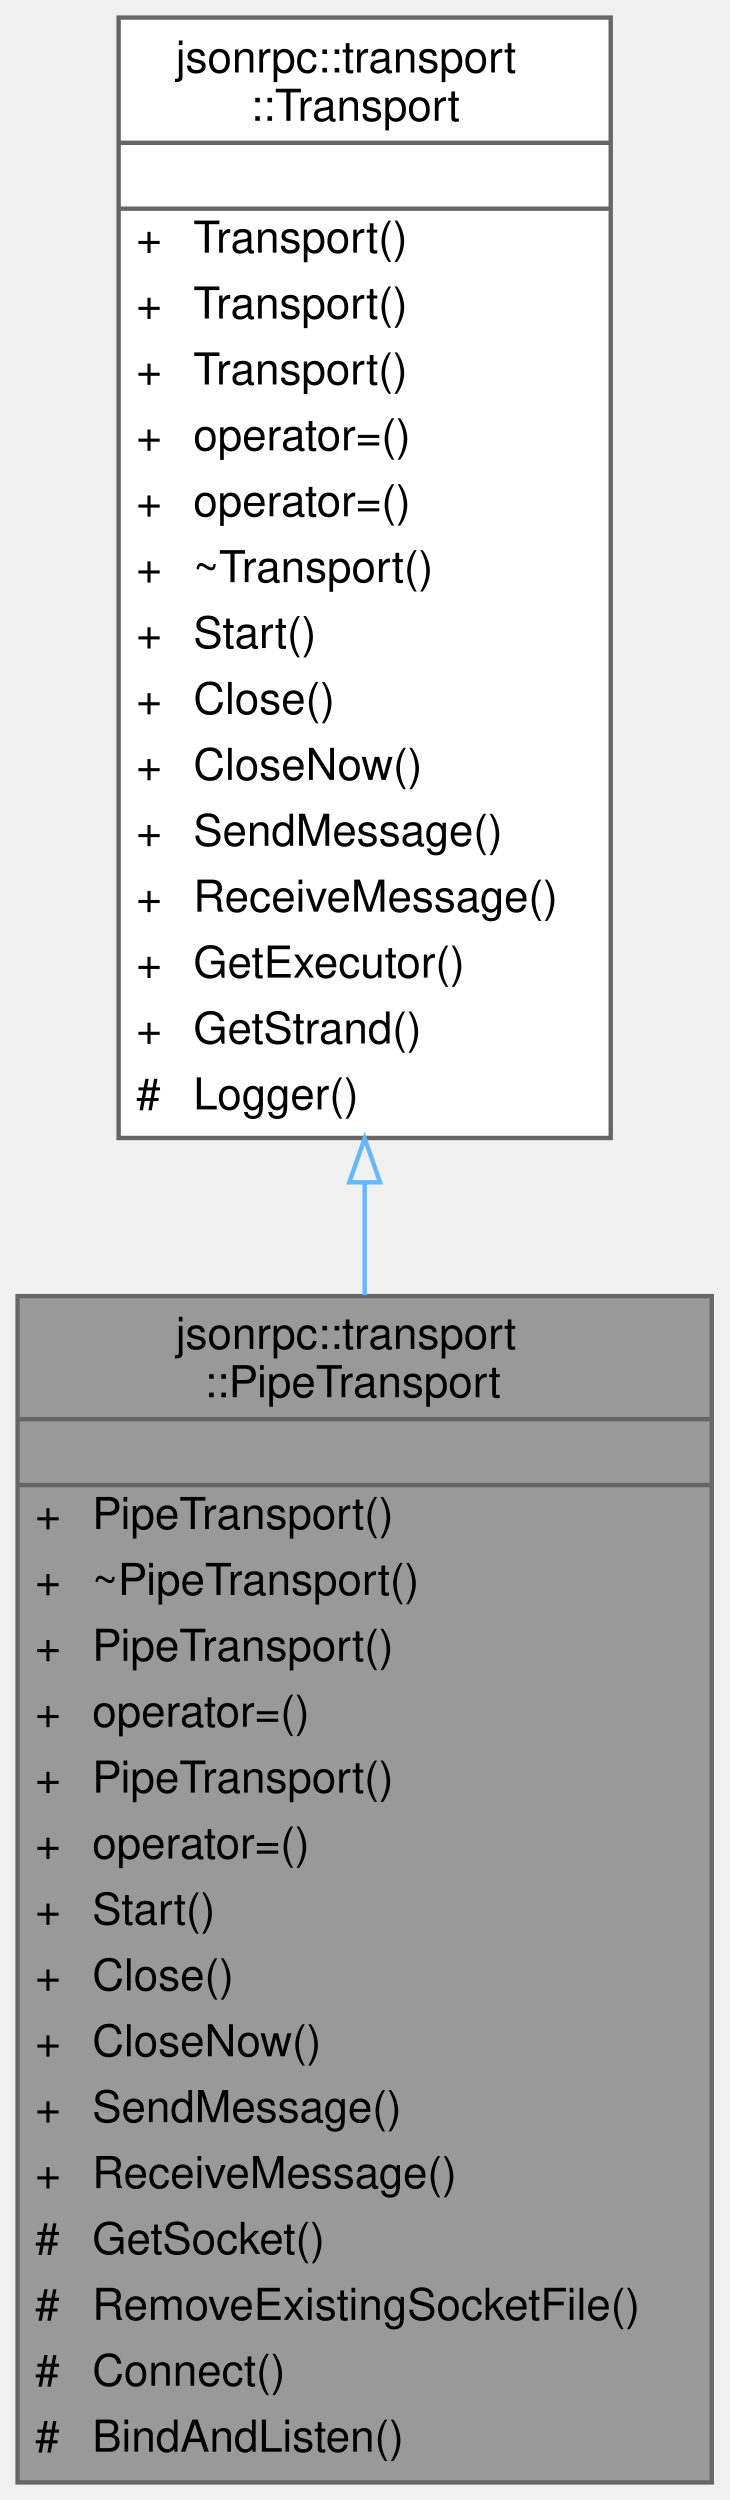
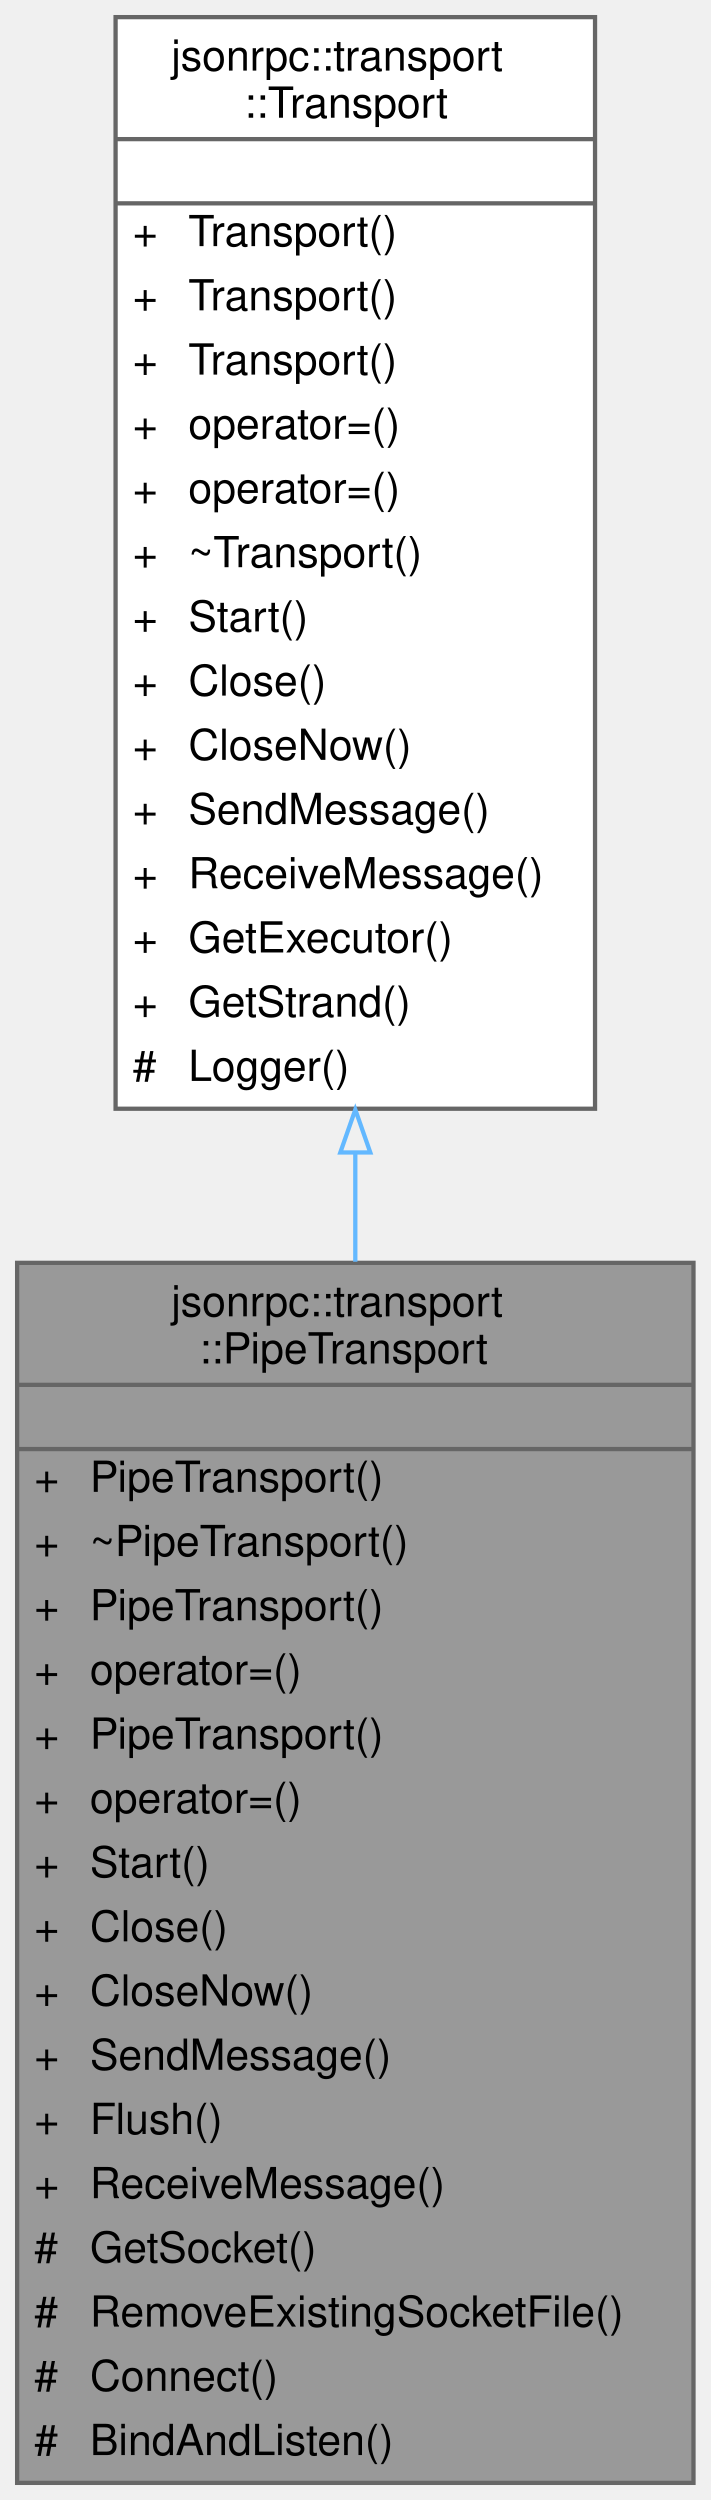
- <svg xmlns="http://www.w3.org/2000/svg" xmlns:xlink="http://www.w3.org/1999/xlink" width="166pt" height="569pt" viewBox="0.00 0.00 166.00 569.00">
-   <g id="graph0" class="graph" transform="scale(1 1) rotate(0) translate(4 565)">
+ <svg xmlns="http://www.w3.org/2000/svg" xmlns:xlink="http://www.w3.org/1999/xlink" width="166pt" height="584pt" viewBox="0.00 0.00 166.00 584.00">
+   <g id="graph0" class="graph" transform="scale(1 1) rotate(0) translate(4 580)">
    <g id="Node000001" class="node">
      <g id="a_Node000001">
        <a xlink:title=" ">
-           <polygon fill="#999999" stroke="transparent" points="158,-270 0,-270 0,0 158,0 158,-270" />
-           <text text-anchor="start" x="36" y="-258" font-family="Helvetica,sans-Serif" font-size="10.00">jsonrpc::transport</text>
-           <text text-anchor="start" x="42.5" y="-247" font-family="Helvetica,sans-Serif" font-size="10.00">::PipeTransport</text>
-           <text text-anchor="start" x="77" y="-232" font-family="Helvetica,sans-Serif" font-size="10.00"> </text>
-           <text text-anchor="start" x="4" y="-217" font-family="Helvetica,sans-Serif" font-size="10.00">+</text>
-           <text text-anchor="start" x="17" y="-217" font-family="Helvetica,sans-Serif" font-size="10.00">PipeTransport()</text>
-           <text text-anchor="start" x="4" y="-202" font-family="Helvetica,sans-Serif" font-size="10.00">+</text>
-           <text text-anchor="start" x="17" y="-202" font-family="Helvetica,sans-Serif" font-size="10.00">~PipeTransport()</text>
-           <text text-anchor="start" x="4" y="-187" font-family="Helvetica,sans-Serif" font-size="10.00">+</text>
-           <text text-anchor="start" x="17" y="-187" font-family="Helvetica,sans-Serif" font-size="10.00">PipeTransport()</text>
-           <text text-anchor="start" x="4" y="-172" font-family="Helvetica,sans-Serif" font-size="10.00">+</text>
-           <text text-anchor="start" x="17" y="-172" font-family="Helvetica,sans-Serif" font-size="10.00">operator=()</text>
-           <text text-anchor="start" x="4" y="-157" font-family="Helvetica,sans-Serif" font-size="10.00">+</text>
-           <text text-anchor="start" x="17" y="-157" font-family="Helvetica,sans-Serif" font-size="10.00">PipeTransport()</text>
-           <text text-anchor="start" x="4" y="-142" font-family="Helvetica,sans-Serif" font-size="10.00">+</text>
-           <text text-anchor="start" x="17" y="-142" font-family="Helvetica,sans-Serif" font-size="10.00">operator=()</text>
-           <text text-anchor="start" x="4" y="-127" font-family="Helvetica,sans-Serif" font-size="10.00">+</text>
-           <text text-anchor="start" x="17" y="-127" font-family="Helvetica,sans-Serif" font-size="10.00">Start()</text>
-           <text text-anchor="start" x="4" y="-112" font-family="Helvetica,sans-Serif" font-size="10.00">+</text>
-           <text text-anchor="start" x="17" y="-112" font-family="Helvetica,sans-Serif" font-size="10.00">Close()</text>
-           <text text-anchor="start" x="4" y="-97" font-family="Helvetica,sans-Serif" font-size="10.00">+</text>
-           <text text-anchor="start" x="17" y="-97" font-family="Helvetica,sans-Serif" font-size="10.00">CloseNow()</text>
-           <text text-anchor="start" x="4" y="-82" font-family="Helvetica,sans-Serif" font-size="10.00">+</text>
-           <text text-anchor="start" x="17" y="-82" font-family="Helvetica,sans-Serif" font-size="10.00">SendMessage()</text>
-           <text text-anchor="start" x="4" y="-67" font-family="Helvetica,sans-Serif" font-size="10.00">+</text>
-           <text text-anchor="start" x="17" y="-67" font-family="Helvetica,sans-Serif" font-size="10.00">ReceiveMessage()</text>
-           <text text-anchor="start" x="4" y="-52" font-family="Helvetica,sans-Serif" font-size="10.00">#</text>
-           <text text-anchor="start" x="17" y="-52" font-family="Helvetica,sans-Serif" font-size="10.00">GetSocket()</text>
-           <text text-anchor="start" x="4" y="-37" font-family="Helvetica,sans-Serif" font-size="10.00">#</text>
-           <text text-anchor="start" x="17" y="-37" font-family="Helvetica,sans-Serif" font-size="10.00">RemoveExistingSocketFile()</text>
-           <text text-anchor="start" x="4" y="-22" font-family="Helvetica,sans-Serif" font-size="10.00">#</text>
-           <text text-anchor="start" x="17" y="-22" font-family="Helvetica,sans-Serif" font-size="10.00">Connect()</text>
-           <text text-anchor="start" x="4" y="-7" font-family="Helvetica,sans-Serif" font-size="10.00">#</text>
-           <text text-anchor="start" x="17" y="-7" font-family="Helvetica,sans-Serif" font-size="10.00">BindAndListen()</text>
-           <polygon fill="#666666" stroke="#666666" points="0,-242 0,-242 158,-242 158,-242 0,-242" />
-           <polygon fill="#666666" stroke="#666666" points="0,-227 0,-227 158,-227 158,-227 0,-227" />
-           <polygon fill="none" stroke="#666666" points="0,0 0,-270 158,-270 158,0 0,0" />
+           <polygon fill="#999999" stroke="transparent" points="158,-285 0,-285 0,0 158,0 158,-285" />
+           <text text-anchor="start" x="36" y="-272.5" font-family="Helvetica,sans-Serif" font-size="10.00">jsonrpc::transport</text>
+           <text text-anchor="start" x="42.5" y="-261.5" font-family="Helvetica,sans-Serif" font-size="10.00">::PipeTransport</text>
+           <text text-anchor="start" x="77" y="-246.5" font-family="Helvetica,sans-Serif" font-size="10.00"> </text>
+           <text text-anchor="start" x="4" y="-231.5" font-family="Helvetica,sans-Serif" font-size="10.00">+</text>
+           <text text-anchor="start" x="17" y="-231.5" font-family="Helvetica,sans-Serif" font-size="10.00">PipeTransport()</text>
+           <text text-anchor="start" x="4" y="-216.5" font-family="Helvetica,sans-Serif" font-size="10.00">+</text>
+           <text text-anchor="start" x="17" y="-216.5" font-family="Helvetica,sans-Serif" font-size="10.00">~PipeTransport()</text>
+           <text text-anchor="start" x="4" y="-201.5" font-family="Helvetica,sans-Serif" font-size="10.00">+</text>
+           <text text-anchor="start" x="17" y="-201.5" font-family="Helvetica,sans-Serif" font-size="10.00">PipeTransport()</text>
+           <text text-anchor="start" x="4" y="-186.5" font-family="Helvetica,sans-Serif" font-size="10.00">+</text>
+           <text text-anchor="start" x="17" y="-186.5" font-family="Helvetica,sans-Serif" font-size="10.00">operator=()</text>
+           <text text-anchor="start" x="4" y="-171.5" font-family="Helvetica,sans-Serif" font-size="10.00">+</text>
+           <text text-anchor="start" x="17" y="-171.5" font-family="Helvetica,sans-Serif" font-size="10.00">PipeTransport()</text>
+           <text text-anchor="start" x="4" y="-156.5" font-family="Helvetica,sans-Serif" font-size="10.00">+</text>
+           <text text-anchor="start" x="17" y="-156.5" font-family="Helvetica,sans-Serif" font-size="10.00">operator=()</text>
+           <text text-anchor="start" x="4" y="-141.5" font-family="Helvetica,sans-Serif" font-size="10.00">+</text>
+           <text text-anchor="start" x="17" y="-141.5" font-family="Helvetica,sans-Serif" font-size="10.00">Start()</text>
+           <text text-anchor="start" x="4" y="-126.5" font-family="Helvetica,sans-Serif" font-size="10.00">+</text>
+           <text text-anchor="start" x="17" y="-126.5" font-family="Helvetica,sans-Serif" font-size="10.00">Close()</text>
+           <text text-anchor="start" x="4" y="-111.5" font-family="Helvetica,sans-Serif" font-size="10.00">+</text>
+           <text text-anchor="start" x="17" y="-111.5" font-family="Helvetica,sans-Serif" font-size="10.00">CloseNow()</text>
+           <text text-anchor="start" x="4" y="-96.5" font-family="Helvetica,sans-Serif" font-size="10.00">+</text>
+           <text text-anchor="start" x="17" y="-96.5" font-family="Helvetica,sans-Serif" font-size="10.00">SendMessage()</text>
+           <text text-anchor="start" x="4" y="-81.5" font-family="Helvetica,sans-Serif" font-size="10.00">+</text>
+           <text text-anchor="start" x="17" y="-81.5" font-family="Helvetica,sans-Serif" font-size="10.00">Flush()</text>
+           <text text-anchor="start" x="4" y="-66.5" font-family="Helvetica,sans-Serif" font-size="10.00">+</text>
+           <text text-anchor="start" x="17" y="-66.5" font-family="Helvetica,sans-Serif" font-size="10.00">ReceiveMessage()</text>
+           <text text-anchor="start" x="4" y="-51.5" font-family="Helvetica,sans-Serif" font-size="10.00">#</text>
+           <text text-anchor="start" x="17" y="-51.5" font-family="Helvetica,sans-Serif" font-size="10.00">GetSocket()</text>
+           <text text-anchor="start" x="4" y="-36.5" font-family="Helvetica,sans-Serif" font-size="10.00">#</text>
+           <text text-anchor="start" x="17" y="-36.5" font-family="Helvetica,sans-Serif" font-size="10.00">RemoveExistingSocketFile()</text>
+           <text text-anchor="start" x="4" y="-21.5" font-family="Helvetica,sans-Serif" font-size="10.00">#</text>
+           <text text-anchor="start" x="17" y="-21.5" font-family="Helvetica,sans-Serif" font-size="10.00">Connect()</text>
+           <text text-anchor="start" x="4" y="-6.5" font-family="Helvetica,sans-Serif" font-size="10.00">#</text>
+           <text text-anchor="start" x="17" y="-6.5" font-family="Helvetica,sans-Serif" font-size="10.00">BindAndListen()</text>
+           <polygon fill="#666666" stroke="#666666" points="0,-256.5 0,-256.5 158,-256.5 158,-256.5 0,-256.5" />
+           <polygon fill="#666666" stroke="#666666" points="0,-241.5 0,-241.5 158,-241.5 158,-241.5 0,-241.5" />
+           <polygon fill="none" stroke="#666666" points="0,0 0,-285 158,-285 158,0 0,0" />
        </a>
      </g>
    </g>
    <g id="Node000002" class="node">
      <g id="a_Node000002">
        <a xlink:href="classjsonrpc_1_1transport_1_1Transport.html" target="_top" xlink:title=" ">
-           <polygon fill="white" stroke="transparent" points="135,-561 23,-561 23,-306 135,-306 135,-561" />
-           <text text-anchor="start" x="36" y="-548.5" font-family="Helvetica,sans-Serif" font-size="10.00">jsonrpc::transport</text>
-           <text text-anchor="start" x="53" y="-537.5" font-family="Helvetica,sans-Serif" font-size="10.00">::Transport</text>
-           <text text-anchor="start" x="77" y="-522.5" font-family="Helvetica,sans-Serif" font-size="10.00"> </text>
+           <polygon fill="white" stroke="transparent" points="135,-576 23,-576 23,-321 135,-321 135,-576" />
+           <text text-anchor="start" x="36" y="-563.5" font-family="Helvetica,sans-Serif" font-size="10.00">jsonrpc::transport</text>
+           <text text-anchor="start" x="53" y="-552.5" font-family="Helvetica,sans-Serif" font-size="10.00">::Transport</text>
+           <text text-anchor="start" x="77" y="-537.5" font-family="Helvetica,sans-Serif" font-size="10.00"> </text>
+           <text text-anchor="start" x="27" y="-522.5" font-family="Helvetica,sans-Serif" font-size="10.00">+</text>
+           <text text-anchor="start" x="40" y="-522.5" font-family="Helvetica,sans-Serif" font-size="10.00">Transport()</text>
          <text text-anchor="start" x="27" y="-507.5" font-family="Helvetica,sans-Serif" font-size="10.00">+</text>
          <text text-anchor="start" x="40" y="-507.5" font-family="Helvetica,sans-Serif" font-size="10.00">Transport()</text>
          <text text-anchor="start" x="27" y="-492.5" font-family="Helvetica,sans-Serif" font-size="10.00">+</text>
          <text text-anchor="start" x="40" y="-492.5" font-family="Helvetica,sans-Serif" font-size="10.00">Transport()</text>
          <text text-anchor="start" x="27" y="-477.5" font-family="Helvetica,sans-Serif" font-size="10.00">+</text>
-           <text text-anchor="start" x="40" y="-477.5" font-family="Helvetica,sans-Serif" font-size="10.00">Transport()</text>
+           <text text-anchor="start" x="40" y="-477.5" font-family="Helvetica,sans-Serif" font-size="10.00">operator=()</text>
          <text text-anchor="start" x="27" y="-462.5" font-family="Helvetica,sans-Serif" font-size="10.00">+</text>
          <text text-anchor="start" x="40" y="-462.5" font-family="Helvetica,sans-Serif" font-size="10.00">operator=()</text>
          <text text-anchor="start" x="27" y="-447.5" font-family="Helvetica,sans-Serif" font-size="10.00">+</text>
-           <text text-anchor="start" x="40" y="-447.5" font-family="Helvetica,sans-Serif" font-size="10.00">operator=()</text>
+           <text text-anchor="start" x="40" y="-447.5" font-family="Helvetica,sans-Serif" font-size="10.00">~Transport()</text>
          <text text-anchor="start" x="27" y="-432.5" font-family="Helvetica,sans-Serif" font-size="10.00">+</text>
-           <text text-anchor="start" x="40" y="-432.5" font-family="Helvetica,sans-Serif" font-size="10.00">~Transport()</text>
+           <text text-anchor="start" x="40" y="-432.5" font-family="Helvetica,sans-Serif" font-size="10.00">Start()</text>
          <text text-anchor="start" x="27" y="-417.5" font-family="Helvetica,sans-Serif" font-size="10.00">+</text>
-           <text text-anchor="start" x="40" y="-417.5" font-family="Helvetica,sans-Serif" font-size="10.00">Start()</text>
+           <text text-anchor="start" x="40" y="-417.5" font-family="Helvetica,sans-Serif" font-size="10.00">Close()</text>
          <text text-anchor="start" x="27" y="-402.5" font-family="Helvetica,sans-Serif" font-size="10.00">+</text>
-           <text text-anchor="start" x="40" y="-402.5" font-family="Helvetica,sans-Serif" font-size="10.00">Close()</text>
+           <text text-anchor="start" x="40" y="-402.5" font-family="Helvetica,sans-Serif" font-size="10.00">CloseNow()</text>
          <text text-anchor="start" x="27" y="-387.5" font-family="Helvetica,sans-Serif" font-size="10.00">+</text>
-           <text text-anchor="start" x="40" y="-387.5" font-family="Helvetica,sans-Serif" font-size="10.00">CloseNow()</text>
+           <text text-anchor="start" x="40" y="-387.5" font-family="Helvetica,sans-Serif" font-size="10.00">SendMessage()</text>
          <text text-anchor="start" x="27" y="-372.5" font-family="Helvetica,sans-Serif" font-size="10.00">+</text>
-           <text text-anchor="start" x="40" y="-372.5" font-family="Helvetica,sans-Serif" font-size="10.00">SendMessage()</text>
+           <text text-anchor="start" x="40" y="-372.5" font-family="Helvetica,sans-Serif" font-size="10.00">ReceiveMessage()</text>
          <text text-anchor="start" x="27" y="-357.5" font-family="Helvetica,sans-Serif" font-size="10.00">+</text>
-           <text text-anchor="start" x="40" y="-357.5" font-family="Helvetica,sans-Serif" font-size="10.00">ReceiveMessage()</text>
+           <text text-anchor="start" x="40" y="-357.5" font-family="Helvetica,sans-Serif" font-size="10.00">GetExecutor()</text>
          <text text-anchor="start" x="27" y="-342.5" font-family="Helvetica,sans-Serif" font-size="10.00">+</text>
-           <text text-anchor="start" x="40" y="-342.5" font-family="Helvetica,sans-Serif" font-size="10.00">GetExecutor()</text>
-           <text text-anchor="start" x="27" y="-327.5" font-family="Helvetica,sans-Serif" font-size="10.00">+</text>
-           <text text-anchor="start" x="40" y="-327.5" font-family="Helvetica,sans-Serif" font-size="10.00">GetStrand()</text>
-           <text text-anchor="start" x="27" y="-312.5" font-family="Helvetica,sans-Serif" font-size="10.00">#</text>
-           <text text-anchor="start" x="40" y="-312.5" font-family="Helvetica,sans-Serif" font-size="10.00">Logger()</text>
+           <text text-anchor="start" x="40" y="-342.5" font-family="Helvetica,sans-Serif" font-size="10.00">GetStrand()</text>
+           <text text-anchor="start" x="27" y="-327.5" font-family="Helvetica,sans-Serif" font-size="10.00">#</text>
+           <text text-anchor="start" x="40" y="-327.5" font-family="Helvetica,sans-Serif" font-size="10.00">Logger()</text>
+           <polygon fill="#666666" stroke="#666666" points="23,-547.5 23,-547.5 135,-547.5 135,-547.5 23,-547.5" />
          <polygon fill="#666666" stroke="#666666" points="23,-532.5 23,-532.5 135,-532.5 135,-532.5 23,-532.5" />
-           <polygon fill="#666666" stroke="#666666" points="23,-517.5 23,-517.5 135,-517.5 135,-517.5 23,-517.5" />
-           <polygon fill="none" stroke="#666666" points="23,-306 23,-561 135,-561 135,-306 23,-306" />
+           <polygon fill="none" stroke="#666666" points="23,-321 23,-576 135,-576 135,-321 23,-321" />
        </a>
      </g>
    </g>
    <g id="edge1_Node000001_Node000002" class="edge">
      <g id="a_edge1_Node000001_Node000002">
        <a xlink:title=" ">
-           <path fill="none" stroke="#63b8ff" d="M79,-295.62C79,-287.17 79,-278.67 79,-270.23" />
-           <polygon fill="none" stroke="#63b8ff" points="75.5,-295.9 79,-305.9 82.5,-295.9 75.5,-295.9" />
+           <path fill="none" stroke="#63b8ff" d="M79,-310.56C79,-302.15 79,-293.68 79,-285.26" />
+           <polygon fill="none" stroke="#63b8ff" points="75.5,-310.78 79,-320.78 82.5,-310.78 75.5,-310.78" />
        </a>
      </g>
    </g>
  </g>
</svg>
